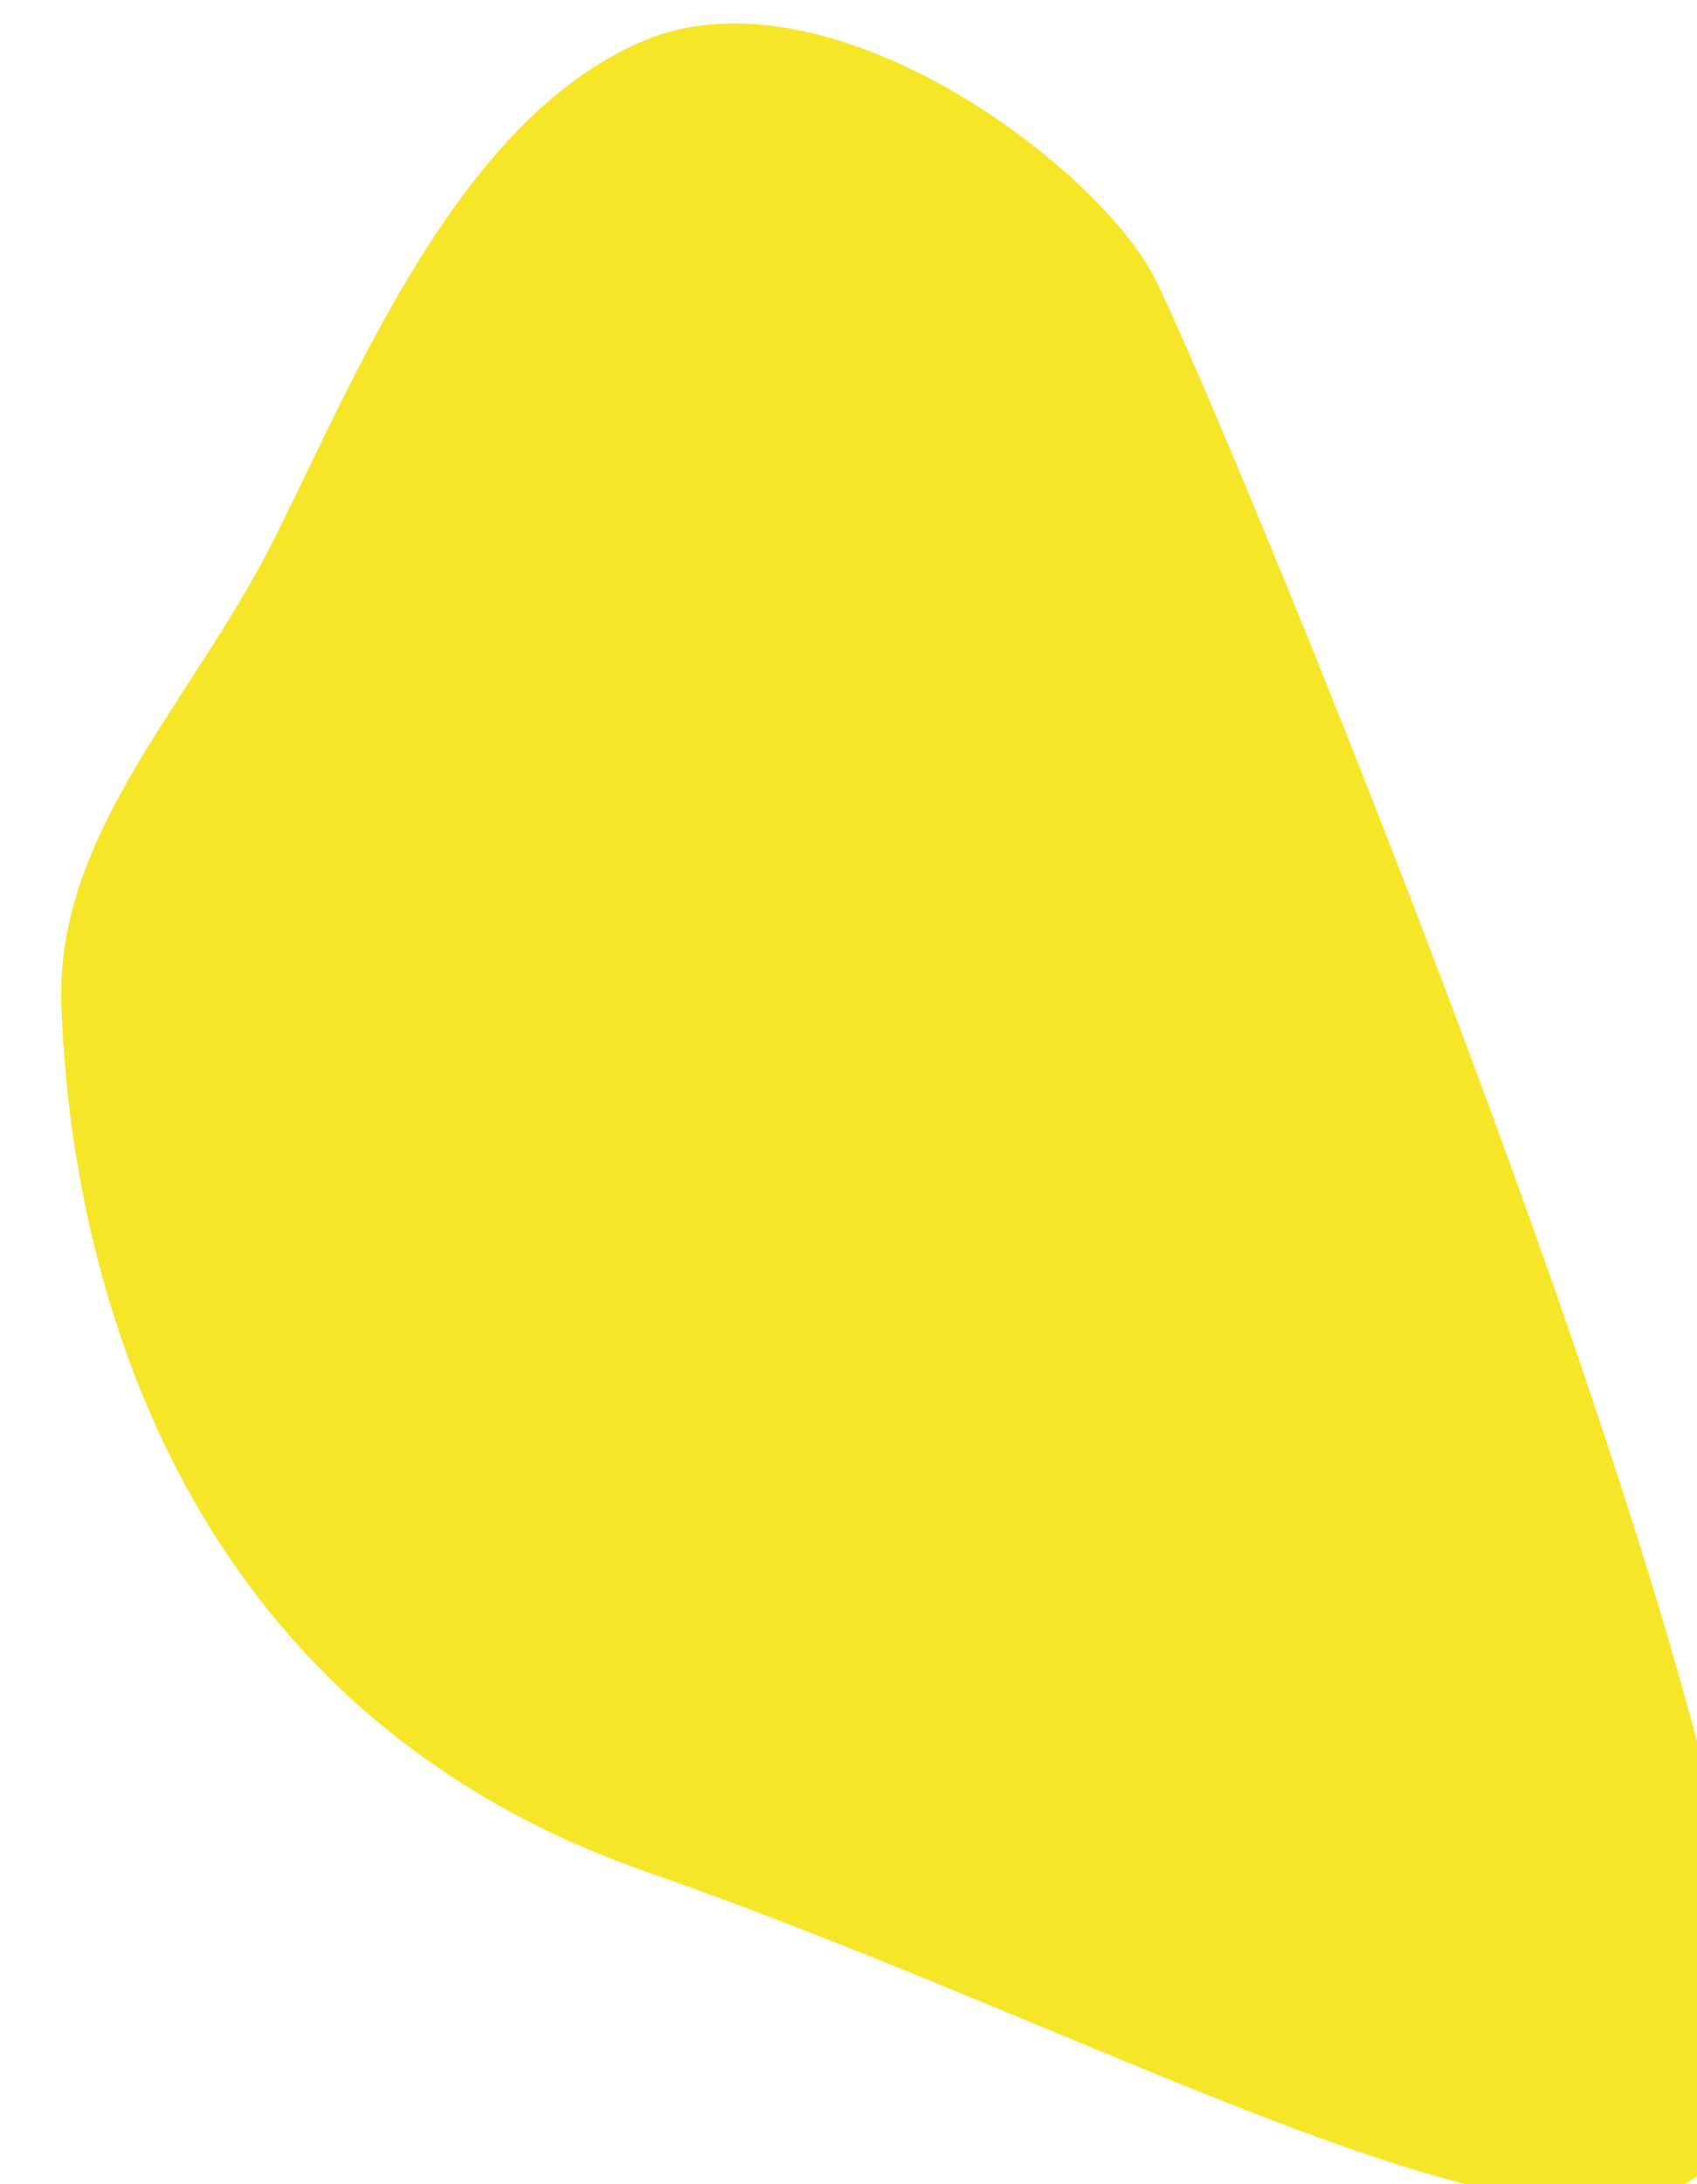
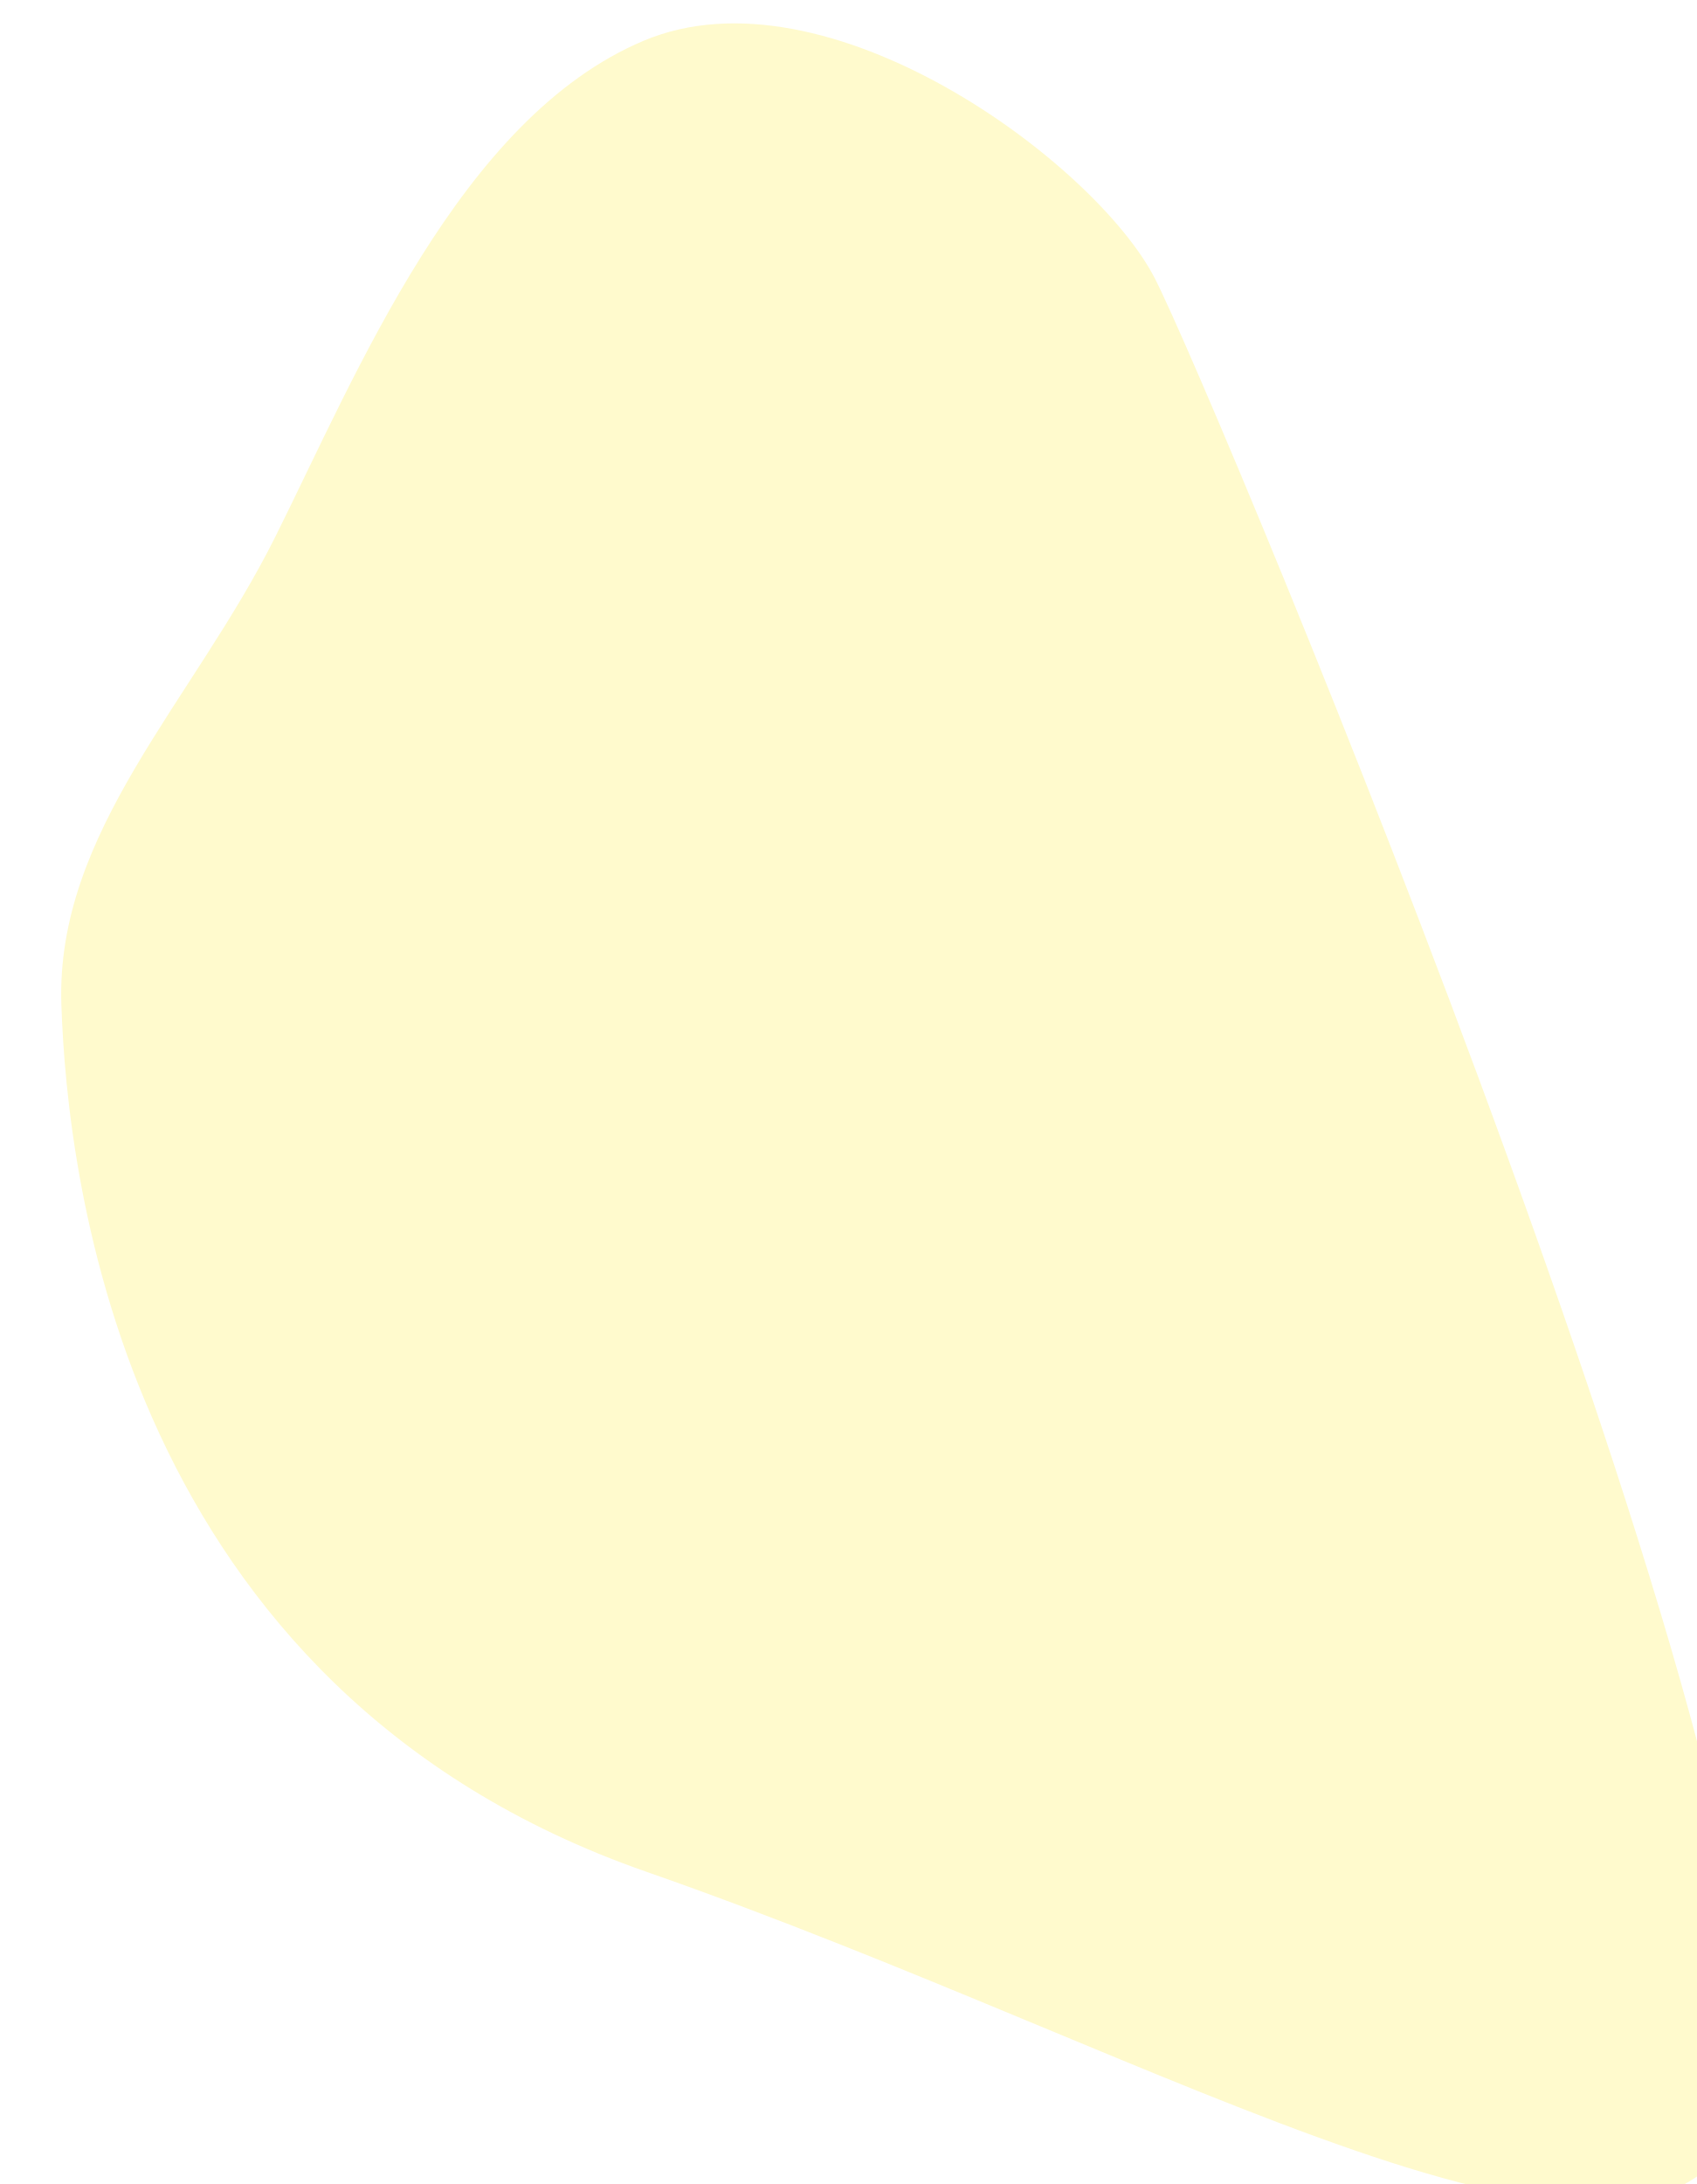
<svg xmlns="http://www.w3.org/2000/svg" width="436" height="561" viewBox="0 0 436 561">
  <g>
    <g transform="rotate(-22 218 280.5)">
-       <path fill="#f7e628" d="M270.362 10.416c-51.12.76-100.177 51.467-135.516 82.718-35.338 31.25-80.658 49.019-95.933 90.767-15.275 41.748-51.185 169.028 55.906 262.86 107.092 93.832 192.218 210.142 237.324 164.148 45.106-45.993 40.213-461.497 37.123-494.777-3.09-33.28-47.785-106.477-98.904-105.716z" />
+       <path fill="#fffacd" d="M270.362 10.416c-51.12.76-100.177 51.467-135.516 82.718-35.338 31.25-80.658 49.019-95.933 90.767-15.275 41.748-51.185 169.028 55.906 262.86 107.092 93.832 192.218 210.142 237.324 164.148 45.106-45.993 40.213-461.497 37.123-494.777-3.09-33.28-47.785-106.477-98.904-105.716z" />
    </g>
  </g>
</svg>
